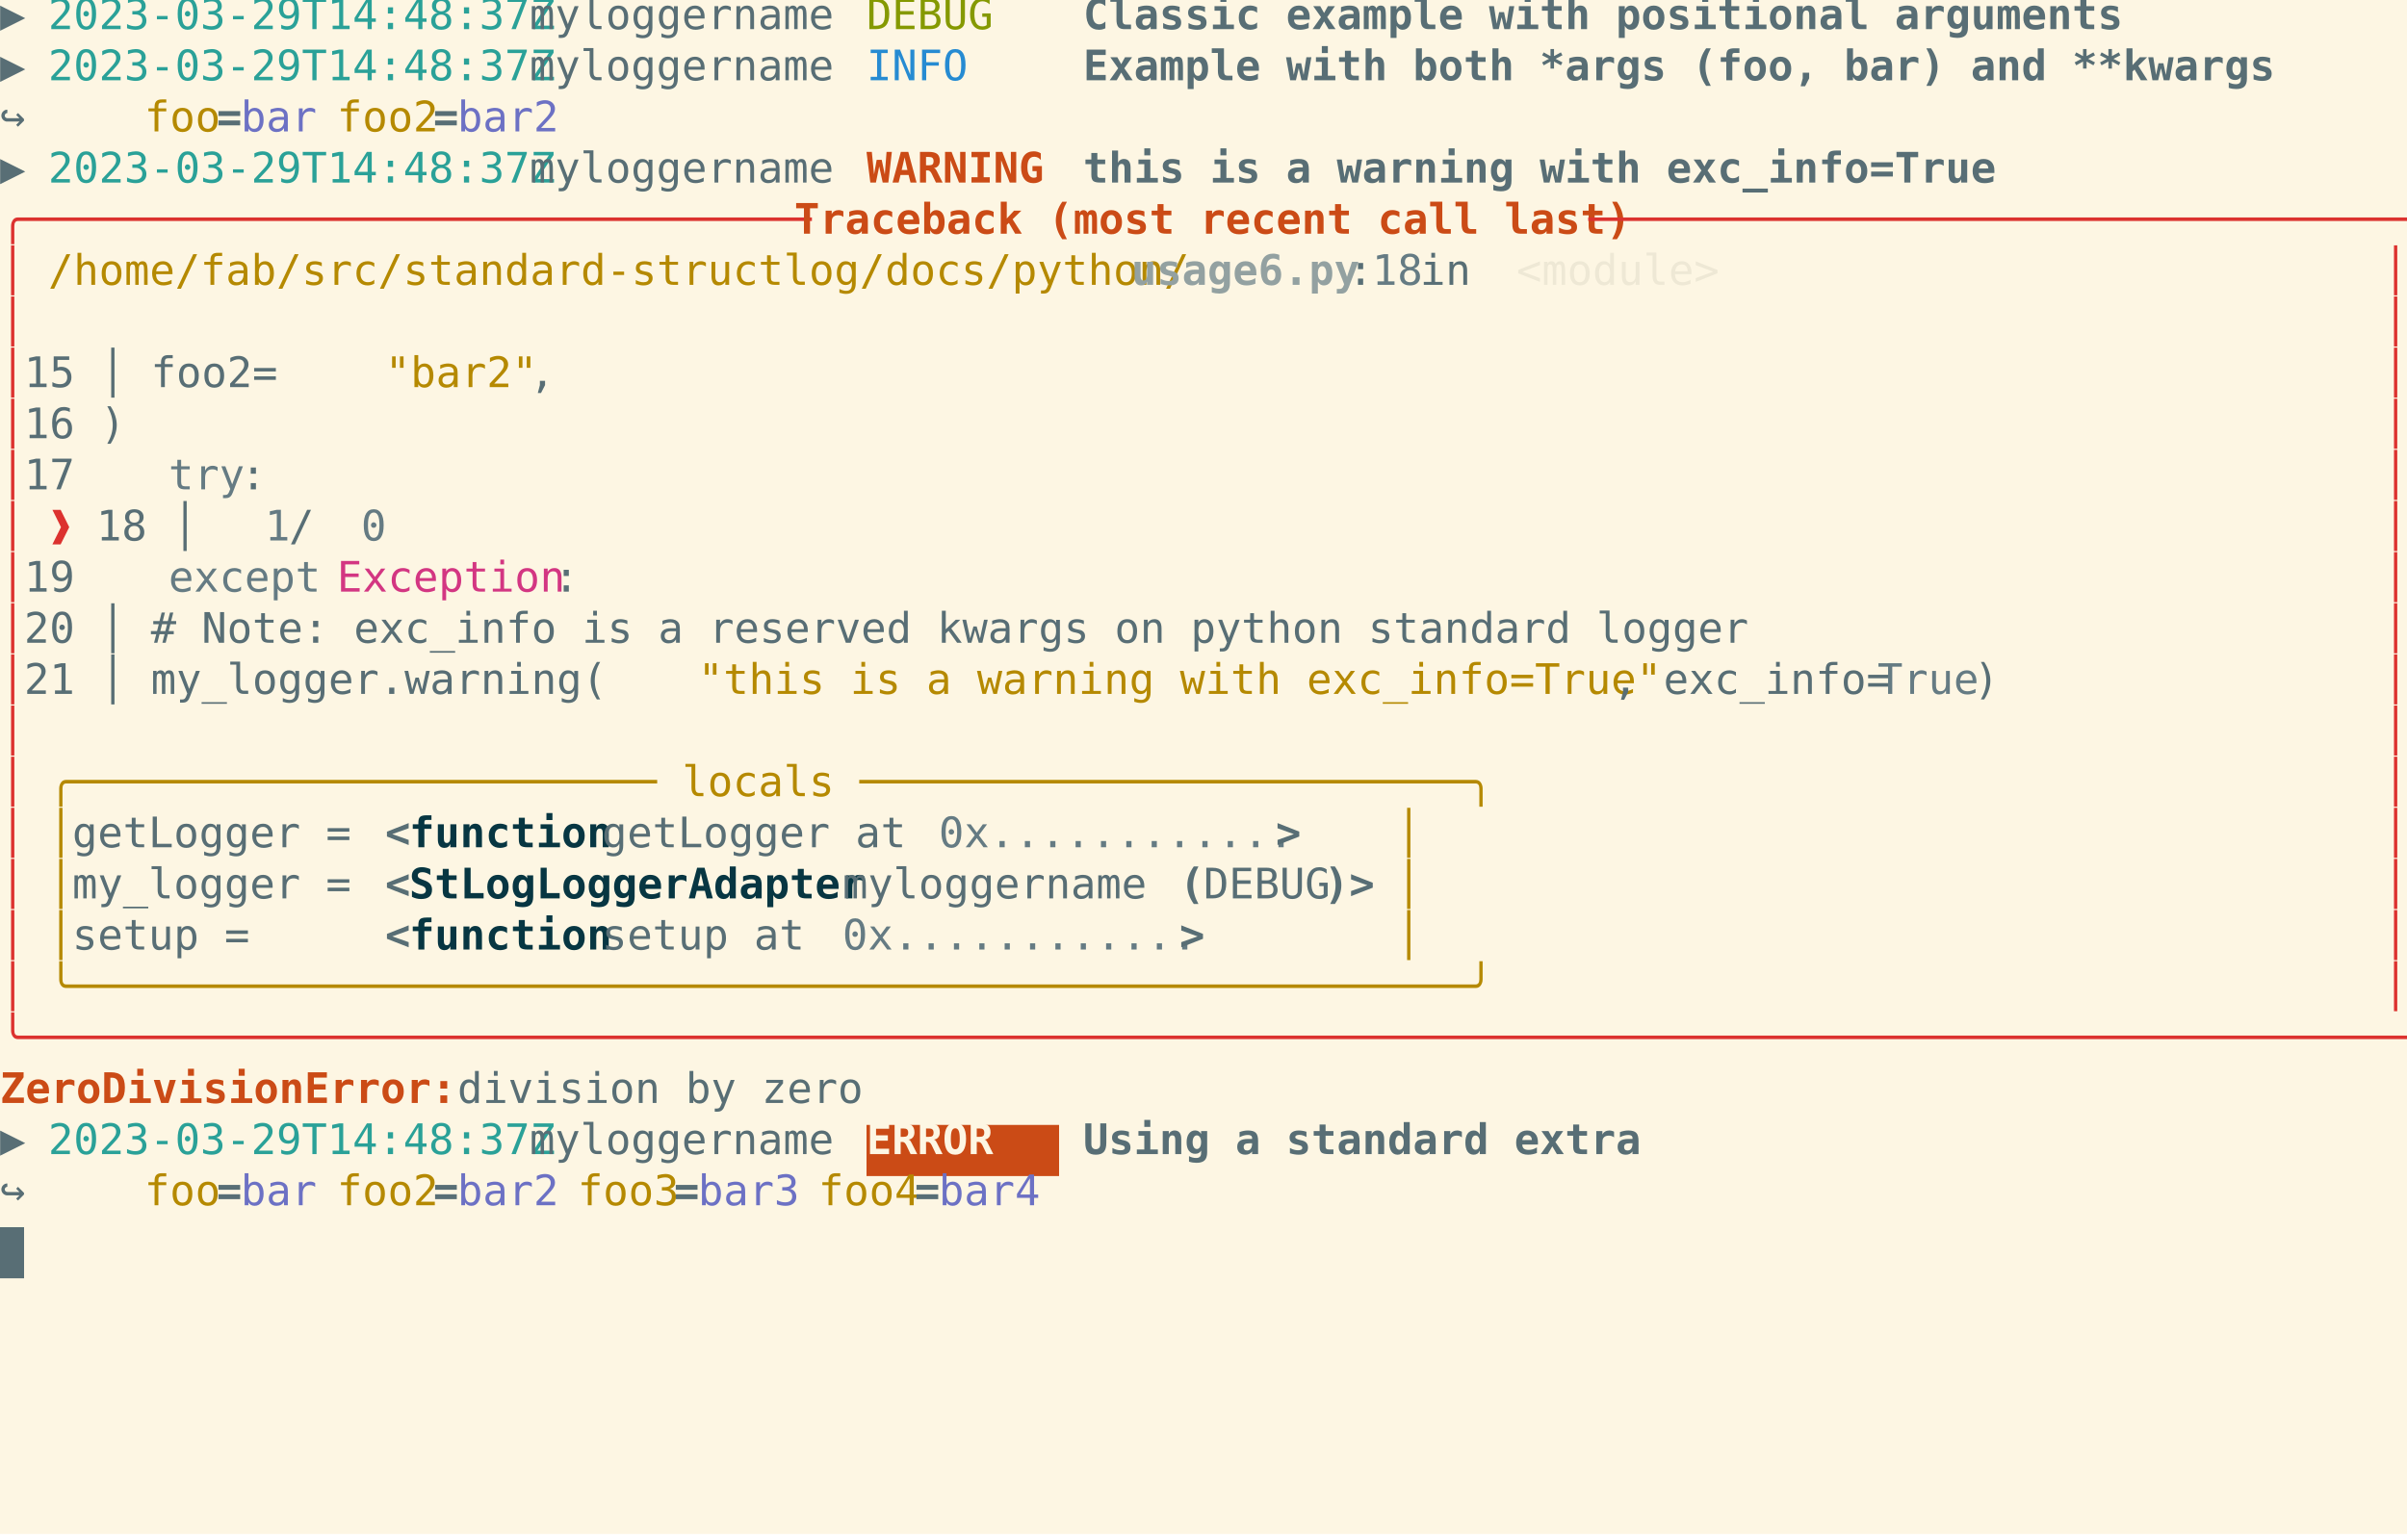
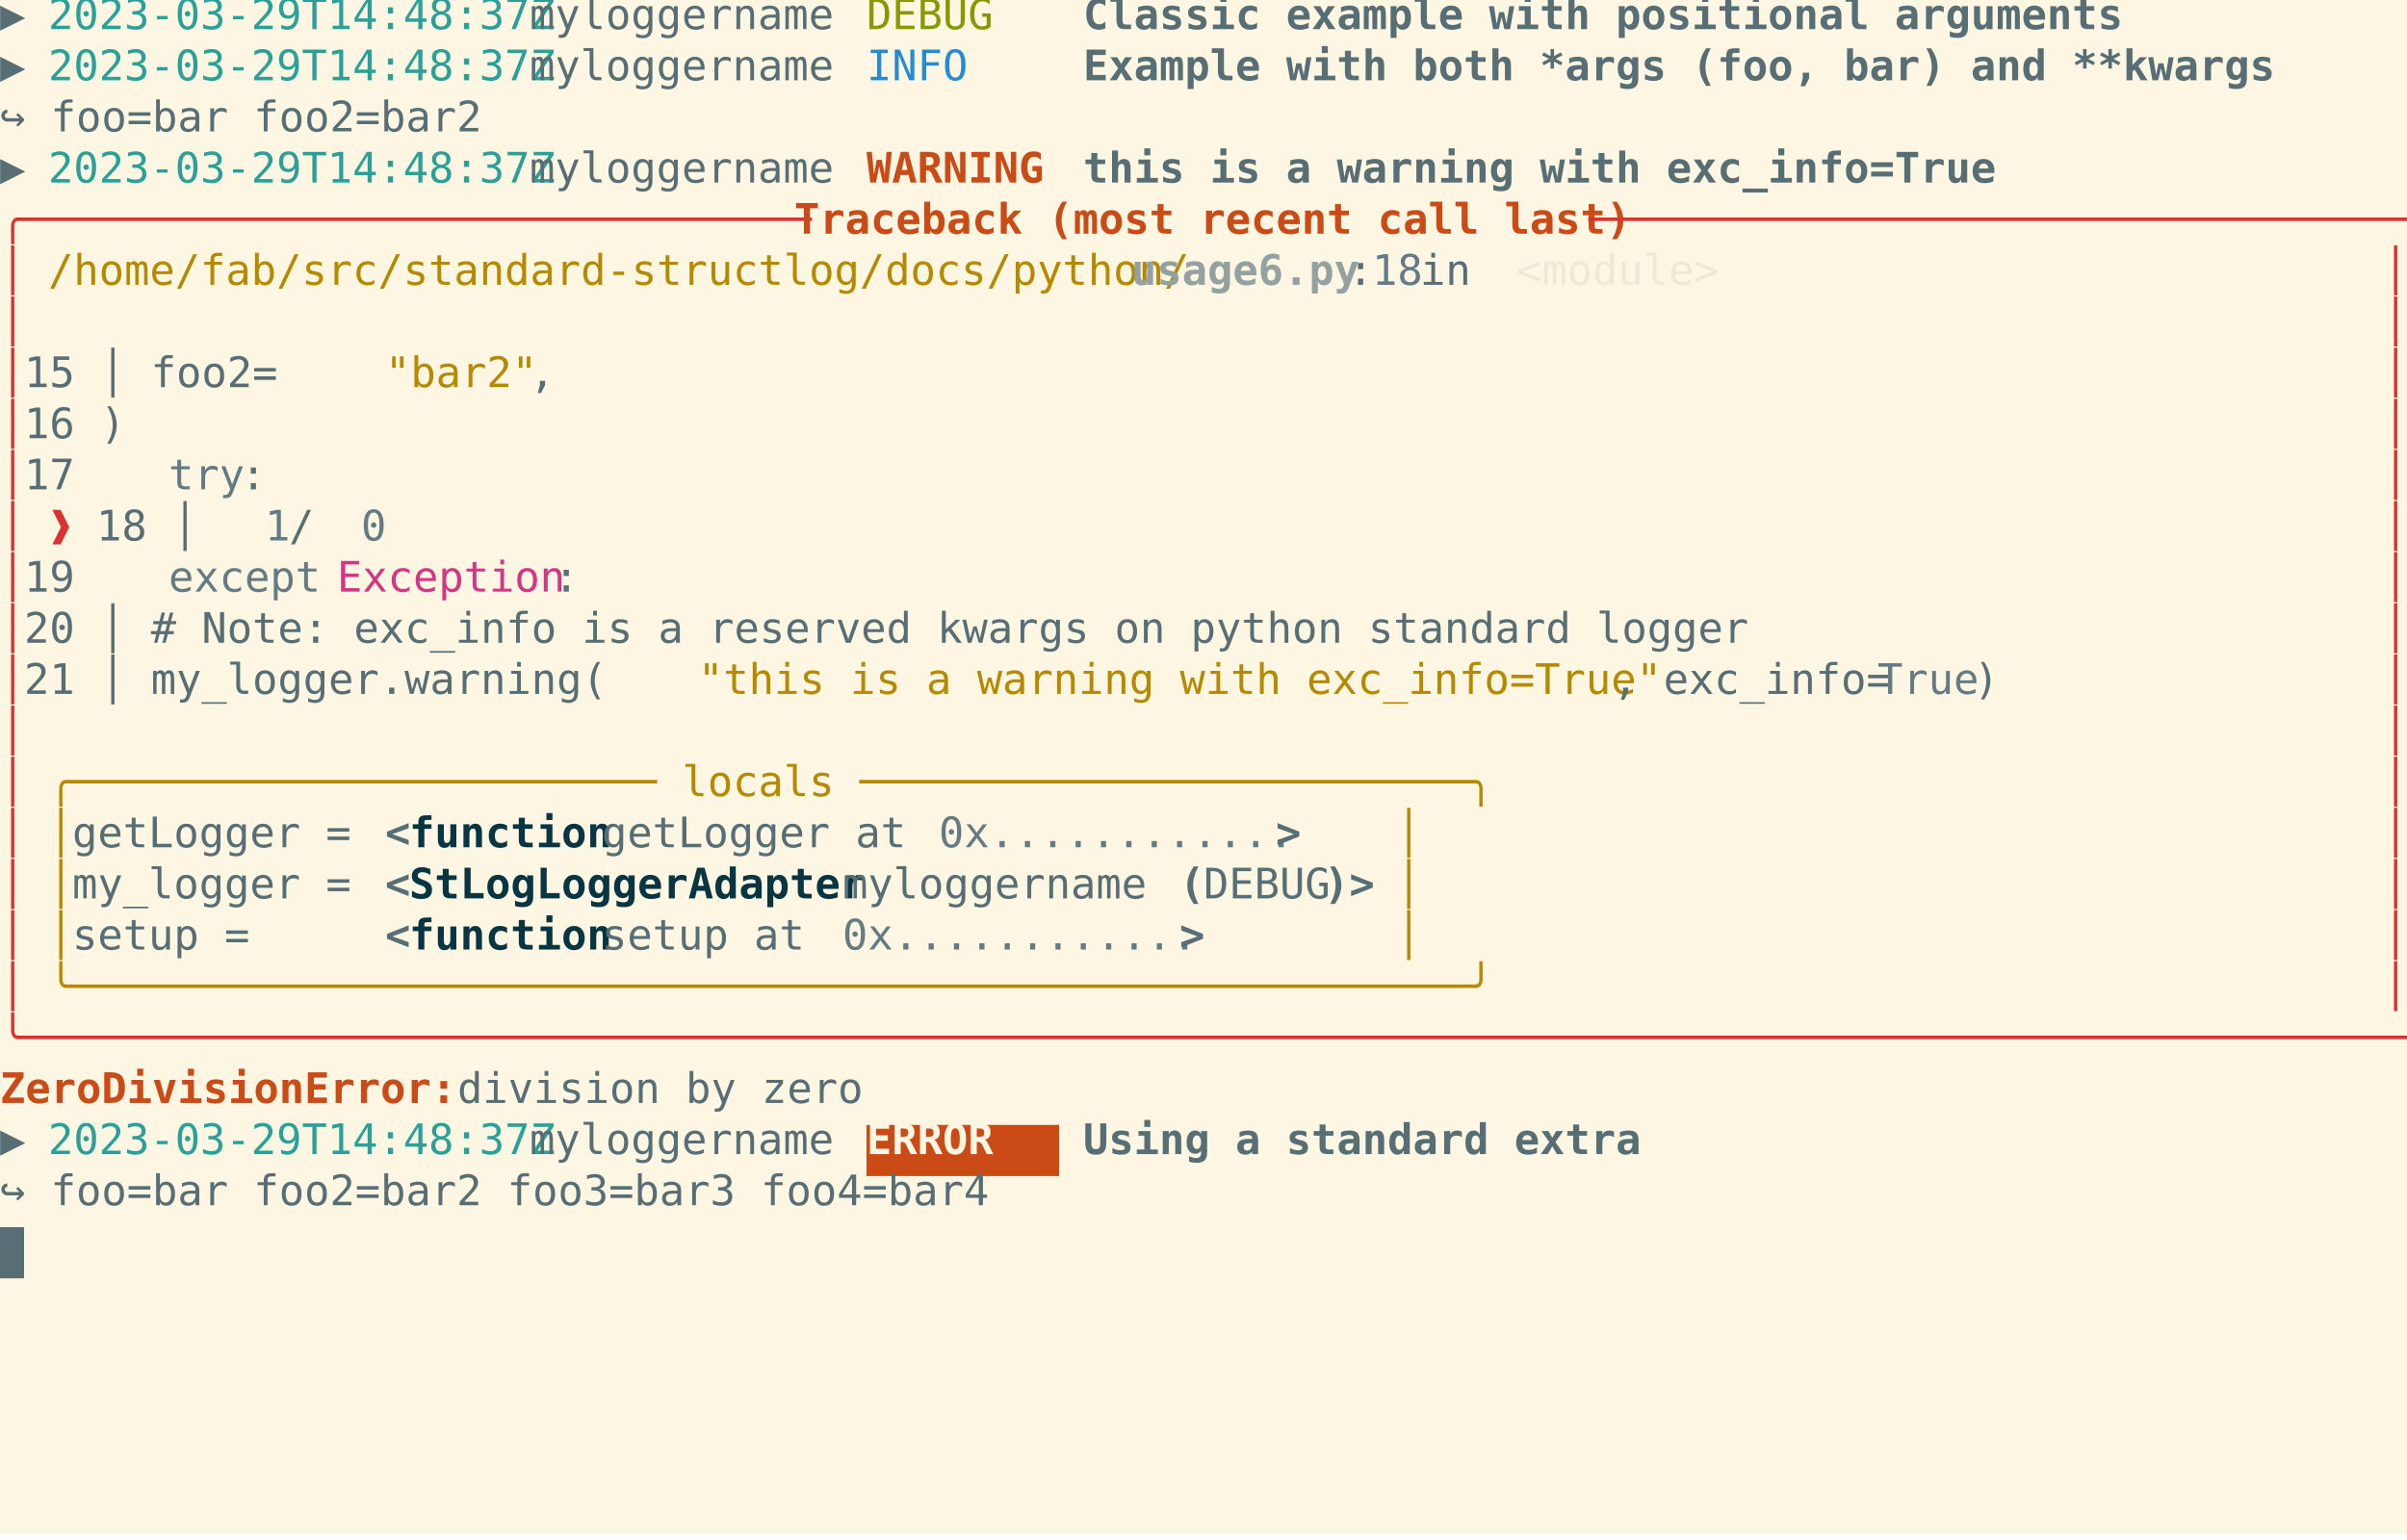
<svg xmlns="http://www.w3.org/2000/svg" xmlns:ns1="https://github.com/nbedos/termtosvg" xmlns:xlink="http://www.w3.org/1999/xlink" id="terminal" baseProfile="full" viewBox="0 0 800 512" width="800" version="1.1">
  <defs>
    <ns1:template_settings>
      <ns1:screen_geometry columns="100" rows="30" />
      <ns1:animation type="css" />
    </ns1:template_settings>
    <style type="text/css" id="generated-style">#screen {
                font-family: 'DejaVu Sans Mono', monospace;
                font-style: normal;
                font-size: 14px;
            }

        text {
            dominant-baseline: text-before-edge;
            white-space: pre;
        }
    </style>
    <style type="text/css" id="user-style">
            /* The colors defined below are the default 16 colors used for rendering text of the terminal. Adjust
               them as needed.
               Solarized light color theme (http://ethanschoonover.com/solarized) */
            .foreground {fill: #586e75;}
            .background {fill: #fdf6e3;}
            .color0 {fill: #fdf6e3;}
            .color1 {fill: #dc322f;}
            .color2 {fill: #859900;}
            .color3 {fill: #b58900;}
            .color4 {fill: #268bd2;}
            .color5 {fill: #6c71c4;}
            .color6 {fill: #2aa198;}
            .color7 {fill: #586e75;}
            .color8 {fill: #839496;}
            .color9 {fill: #cb4b16;}
            .color10 {fill: #eee8d5;}
            .color11 {fill: #93a1a1;}
            .color12 {fill: #657b83;}
            .color13 {fill: #073642;}
            .color14 {fill: #d33682;}
            .color15 {fill: #002b36;}
        </style>
  </defs>
  <svg id="screen" width="800" height="510" viewBox="0 0 800 510" preserveAspectRatio="xMidYMin slice">
    <rect class="background" height="100%" width="100%" x="0" y="0" />
    <defs>
      <g id="g1">
        <text x="0" textLength="16" class="foreground">▶ </text>
        <text x="16" textLength="160" class="color6">2023-03-29T14:48:37Z</text>
        <text x="176" textLength="112" class="foreground"> myloggername </text>
        <text x="288" textLength="64" class="color2"> DEBUG  </text>
        <text x="352" textLength="8" class="foreground"> </text>
        <text x="360" textLength="328" font-weight="bold" class="foreground">Classic example with positional arguments</text>
      </g>
      <g id="g2">
        <text x="0" textLength="16" class="foreground">▶ </text>
        <text x="16" textLength="160" class="color6">2023-03-29T14:48:37Z</text>
        <text x="176" textLength="112" class="foreground"> myloggername </text>
        <text x="288" textLength="64" class="color4">  INFO  </text>
        <text x="352" textLength="8" class="foreground"> </text>
        <text x="360" textLength="376" font-weight="bold" class="foreground">Example with both *args (foo, bar) and **kwargs</text>
      </g>
      <g id="g3">
-         <text x="0" textLength="48" class="foreground">    ↪ </text>
-         <text x="48" textLength="24" class="color3">foo</text>
-         <text x="72" textLength="8" font-weight="bold" class="foreground">=</text>
-         <text x="80" textLength="24" class="color5">bar</text>
-         <text x="104" textLength="8" class="foreground"> </text>
-         <text x="112" textLength="32" class="color3">foo2</text>
-         <text x="144" textLength="8" font-weight="bold" class="foreground">=</text>
-         <text x="152" textLength="32" class="color5">bar2</text>
+         <text x="0" textLength="184" class="foreground">    ↪ foo=bar foo2=bar2</text>
      </g>
      <g id="g4">
        <text x="0" textLength="16" class="foreground">▶ </text>
        <text x="16" textLength="160" class="color6">2023-03-29T14:48:37Z</text>
        <text x="176" textLength="112" class="foreground"> myloggername </text>
        <text x="288" textLength="64" font-weight="bold" class="color9">WARNING </text>
        <text x="352" textLength="8" class="foreground"> </text>
        <text x="360" textLength="288" font-weight="bold" class="foreground">this is a warning with exc_info=True</text>
      </g>
      <g id="g5">
        <text x="0" textLength="264" class="color1">╭─────────────────────────────── </text>
        <text x="264" textLength="264" font-weight="bold" class="color9">Traceback (most recent call last)</text>
        <text x="528" textLength="272" class="color1"> ────────────────────────────────╮</text>
      </g>
      <g id="g6">
        <text x="0" textLength="8" class="color1">│</text>
        <text x="8" textLength="8" class="foreground"> </text>
        <text x="16" textLength="360" class="color3">/home/fab/src/standard-structlog/docs/python/</text>
        <text x="376" textLength="72" font-weight="bold" class="color11">usage6.py</text>
        <text x="448" textLength="8" class="foreground">:</text>
        <text x="456" textLength="16" class="color12">18</text>
        <text x="472" textLength="32" class="foreground"> in </text>
        <text x="504" textLength="64" class="color10">&lt;module&gt;</text>
        <text x="568" textLength="224" class="foreground">                            </text>
        <text x="792" textLength="8" class="color1">│</text>
      </g>
      <g id="g7">
        <text x="0" textLength="8" class="color1">│</text>
        <text x="8" textLength="784" class="foreground">                                                                                                  </text>
        <text x="792" textLength="8" class="color1">│</text>
      </g>
      <g id="g8">
        <text x="0" textLength="8" class="color1">│</text>
        <text x="8" textLength="120" class="foreground">   15 │   foo2=</text>
        <text x="128" textLength="48" class="color3">"bar2"</text>
        <text x="176" textLength="616" class="foreground">,                                                                            </text>
        <text x="792" textLength="8" class="color1">│</text>
      </g>
      <g id="g9">
        <text x="0" textLength="8" class="color1">│</text>
        <text x="8" textLength="784" class="foreground">   16 )                                                                                           </text>
        <text x="792" textLength="8" class="color1">│</text>
      </g>
      <g id="g10">
        <text x="0" textLength="8" class="color1">│</text>
        <text x="8" textLength="48" class="foreground">   17 </text>
        <text x="56" textLength="24" class="color12">try</text>
        <text x="80" textLength="712" class="foreground">:                                                                                        </text>
        <text x="792" textLength="8" class="color1">│</text>
      </g>
      <g id="g11">
        <text x="0" textLength="8" class="color1">│</text>
        <text x="8" textLength="8" class="foreground"> </text>
        <text x="16" textLength="16" class="color1">❱ </text>
        <text x="32" textLength="56" class="foreground">18 │   </text>
        <text x="88" textLength="8" class="color12">1</text>
        <text x="96" textLength="24" class="foreground"> / </text>
        <text x="120" textLength="8" class="color12">0</text>
        <text x="128" textLength="664" class="foreground">                                                                                   </text>
        <text x="792" textLength="8" class="color1">│</text>
      </g>
      <g id="g12">
        <text x="0" textLength="8" class="color1">│</text>
        <text x="8" textLength="48" class="foreground">   19 </text>
        <text x="56" textLength="48" class="color12">except</text>
        <text x="104" textLength="8" class="foreground"> </text>
        <text x="112" textLength="72" class="color14">Exception</text>
        <text x="184" textLength="608" class="foreground">:                                                                           </text>
        <text x="792" textLength="8" class="color1">│</text>
      </g>
      <g id="g13">
        <text x="0" textLength="8" class="color1">│</text>
        <text x="8" textLength="784" class="foreground">   20 │   # Note: exc_info is a reserved kwargs on python standard logger                         </text>
        <text x="792" textLength="8" class="color1">│</text>
      </g>
      <g id="g14">
        <text x="0" textLength="8" class="color1">│</text>
        <text x="8" textLength="224" class="foreground">   21 │   my_logger.warning(</text>
        <text x="232" textLength="304" class="color3">"this is a warning with exc_info=True"</text>
        <text x="536" textLength="88" class="foreground">, exc_info=</text>
        <text x="624" textLength="32" class="color12">True</text>
        <text x="656" textLength="136" class="foreground">)                </text>
        <text x="792" textLength="8" class="color1">│</text>
      </g>
      <g id="g15">
        <text x="0" textLength="8" class="color1">│</text>
        <text x="8" textLength="8" class="foreground"> </text>
        <text x="16" textLength="456" class="color3">╭─────────────────────── locals ────────────────────────╮</text>
        <text x="472" textLength="320" class="foreground">                                        </text>
        <text x="792" textLength="8" class="color1">│</text>
      </g>
      <g id="g16">
        <text x="0" textLength="8" class="color1">│</text>
        <text x="8" textLength="8" class="foreground"> </text>
        <text x="16" textLength="8" class="color3">│</text>
        <text x="24" textLength="104" class="foreground"> getLogger = </text>
        <text x="128" textLength="8" font-weight="bold" class="foreground">&lt;</text>
        <text x="136" textLength="64" font-weight="bold" class="color13">function</text>
        <text x="200" textLength="112" class="foreground"> getLogger at </text>
        <text x="312" textLength="112" class="color12">0x............</text>
        <text x="424" textLength="8" font-weight="bold" class="foreground">&gt;</text>
        <text x="432" textLength="32" class="foreground">    </text>
        <text x="464" textLength="8" class="color3">│</text>
        <text x="472" textLength="320" class="foreground">                                        </text>
        <text x="792" textLength="8" class="color1">│</text>
      </g>
      <g id="g17">
        <text x="0" textLength="8" class="color1">│</text>
        <text x="8" textLength="8" class="foreground"> </text>
        <text x="16" textLength="8" class="color3">│</text>
        <text x="24" textLength="104" class="foreground"> my_logger = </text>
        <text x="128" textLength="8" font-weight="bold" class="foreground">&lt;</text>
        <text x="136" textLength="144" font-weight="bold" class="color13">StLogLoggerAdapter</text>
        <text x="280" textLength="112" class="foreground"> myloggername </text>
        <text x="392" textLength="8" font-weight="bold" class="foreground">(</text>
        <text x="400" textLength="40" class="foreground">DEBUG</text>
        <text x="440" textLength="16" font-weight="bold" class="foreground">)&gt;</text>
        <text x="456" textLength="8" class="foreground"> </text>
        <text x="464" textLength="8" class="color3">│</text>
        <text x="472" textLength="320" class="foreground">                                        </text>
        <text x="792" textLength="8" class="color1">│</text>
      </g>
      <g id="g18">
        <text x="0" textLength="8" class="color1">│</text>
        <text x="8" textLength="8" class="foreground"> </text>
        <text x="16" textLength="8" class="color3">│</text>
        <text x="24" textLength="104" class="foreground">     setup = </text>
        <text x="128" textLength="8" font-weight="bold" class="foreground">&lt;</text>
        <text x="136" textLength="64" font-weight="bold" class="color13">function</text>
        <text x="200" textLength="80" class="foreground"> setup at </text>
        <text x="280" textLength="112" class="color12">0x............</text>
        <text x="392" textLength="8" font-weight="bold" class="foreground">&gt;</text>
        <text x="400" textLength="64" class="foreground">        </text>
        <text x="464" textLength="8" class="color3">│</text>
        <text x="472" textLength="320" class="foreground">                                        </text>
        <text x="792" textLength="8" class="color1">│</text>
      </g>
      <g id="g19">
        <text x="0" textLength="8" class="color1">│</text>
        <text x="8" textLength="8" class="foreground"> </text>
        <text x="16" textLength="456" class="color3">╰───────────────────────────────────────────────────────╯</text>
        <text x="472" textLength="320" class="foreground">                                        </text>
        <text x="792" textLength="8" class="color1">│</text>
      </g>
      <g id="g20">
        <text x="0" textLength="800" class="color1">╰──────────────────────────────────────────────────────────────────────────────────────────────────╯</text>
      </g>
      <g id="g21">
        <text x="0" textLength="152" font-weight="bold" class="color9">ZeroDivisionError: </text>
        <text x="152" textLength="128" class="foreground">division by zero</text>
      </g>
      <g id="g22">
        <text x="0" textLength="16" class="foreground">▶ </text>
        <text x="16" textLength="160" class="color6">2023-03-29T14:48:37Z</text>
        <text x="176" textLength="112" class="foreground"> myloggername </text>
        <text x="288" textLength="64" font-weight="bold" class="background"> ERROR  </text>
        <text x="352" textLength="8" class="foreground"> </text>
        <text x="360" textLength="176" font-weight="bold" class="foreground">Using a standard extra</text>
      </g>
      <g id="g23">
-         <text x="0" textLength="48" class="foreground">    ↪ </text>
-         <text x="48" textLength="24" class="color3">foo</text>
-         <text x="72" textLength="8" font-weight="bold" class="foreground">=</text>
-         <text x="80" textLength="24" class="color5">bar</text>
-         <text x="104" textLength="8" class="foreground"> </text>
-         <text x="112" textLength="32" class="color3">foo2</text>
-         <text x="144" textLength="8" font-weight="bold" class="foreground">=</text>
-         <text x="152" textLength="32" class="color5">bar2</text>
-         <text x="184" textLength="8" class="foreground"> </text>
-         <text x="192" textLength="32" class="color3">foo3</text>
-         <text x="224" textLength="8" font-weight="bold" class="foreground">=</text>
-         <text x="232" textLength="32" class="color5">bar3</text>
-         <text x="264" textLength="8" class="foreground"> </text>
-         <text x="272" textLength="32" class="color3">foo4</text>
-         <text x="304" textLength="8" font-weight="bold" class="foreground">=</text>
-         <text x="312" textLength="32" class="color5">bar4</text>
+         <text x="0" textLength="344" class="foreground">    ↪ foo=bar foo2=bar2 foo3=bar3 foo4=bar4</text>
      </g>
      <g id="g24">
        <text x="0" textLength="8" class="background"> </text>
      </g>
    </defs>
    <g>
      <use xlink:href="#g1" y="0" />
      <use xlink:href="#g2" y="17" />
      <use xlink:href="#g3" y="34" />
      <use xlink:href="#g4" y="51" />
      <use xlink:href="#g5" y="68" />
      <use xlink:href="#g6" y="85" />
      <use xlink:href="#g7" y="102" />
      <use xlink:href="#g8" y="119" />
      <use xlink:href="#g9" y="136" />
      <use xlink:href="#g10" y="153" />
      <use xlink:href="#g11" y="170" />
      <use xlink:href="#g12" y="187" />
      <use xlink:href="#g13" y="204" />
      <use xlink:href="#g14" y="221" />
      <use xlink:href="#g7" y="238" />
      <use xlink:href="#g15" y="255" />
      <use xlink:href="#g16" y="272" />
      <use xlink:href="#g17" y="289" />
      <use xlink:href="#g18" y="306" />
      <use xlink:href="#g19" y="323" />
      <use xlink:href="#g20" y="340" />
      <use xlink:href="#g21" y="357" />
      <rect x="288" y="374" width="64" height="17" class="color9" />
      <use xlink:href="#g22" y="374" />
      <use xlink:href="#g23" y="391" />
      <rect x="0" y="408" width="8" height="17" class="foreground" />
      <use xlink:href="#g24" y="408" />
    </g>
  </svg>
</svg>
